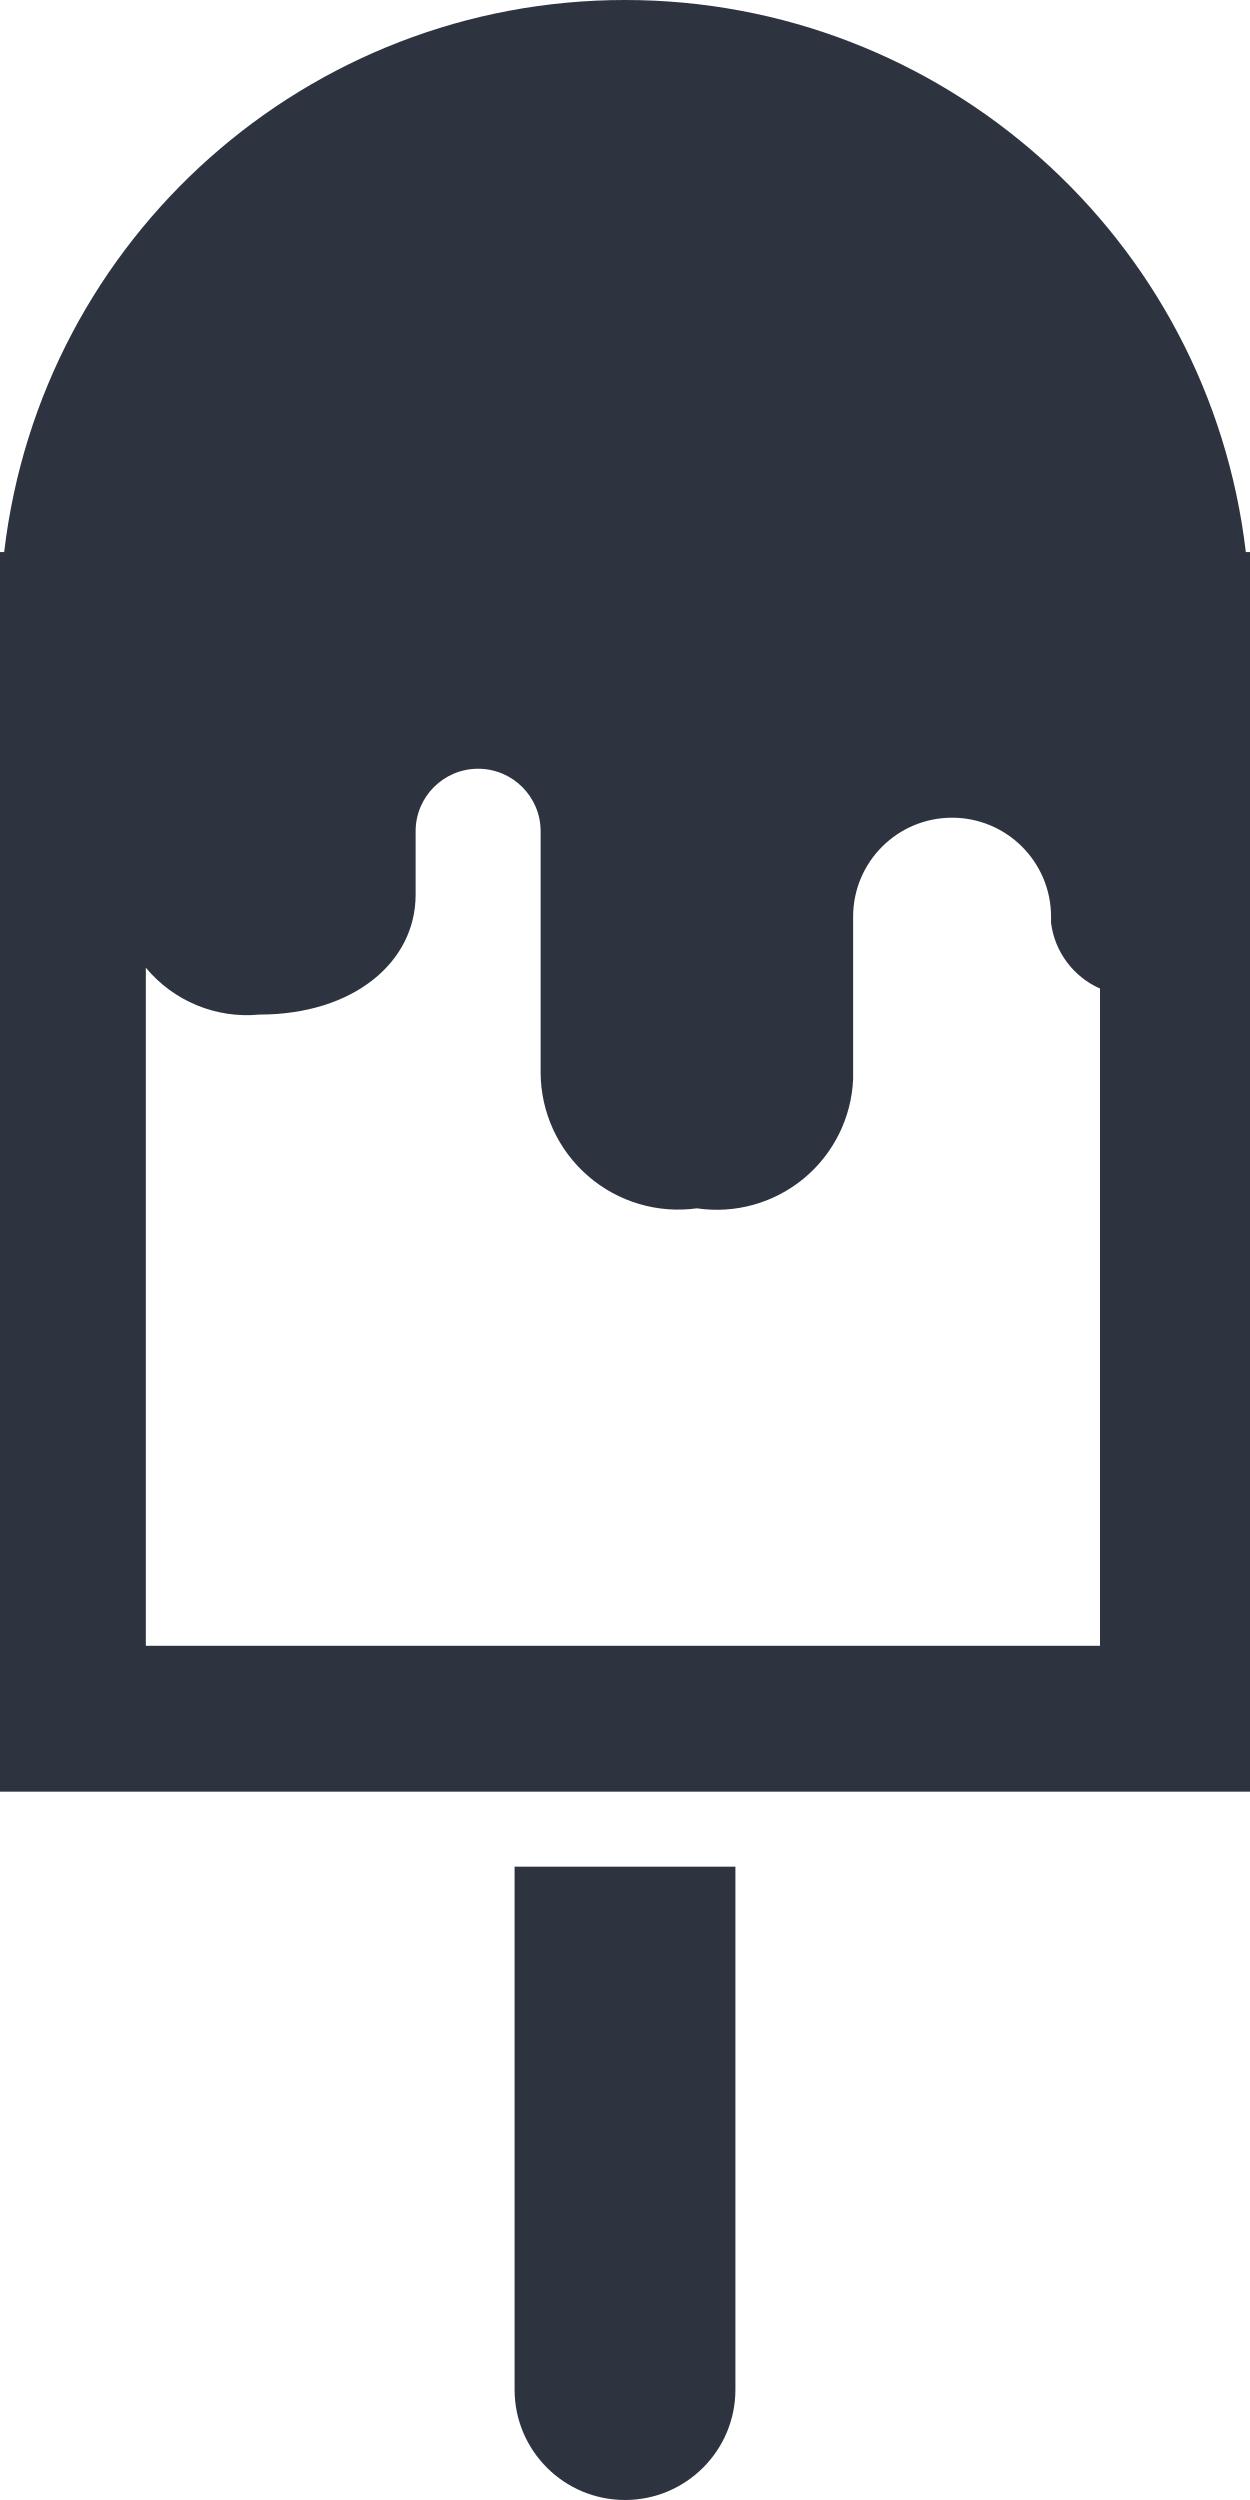
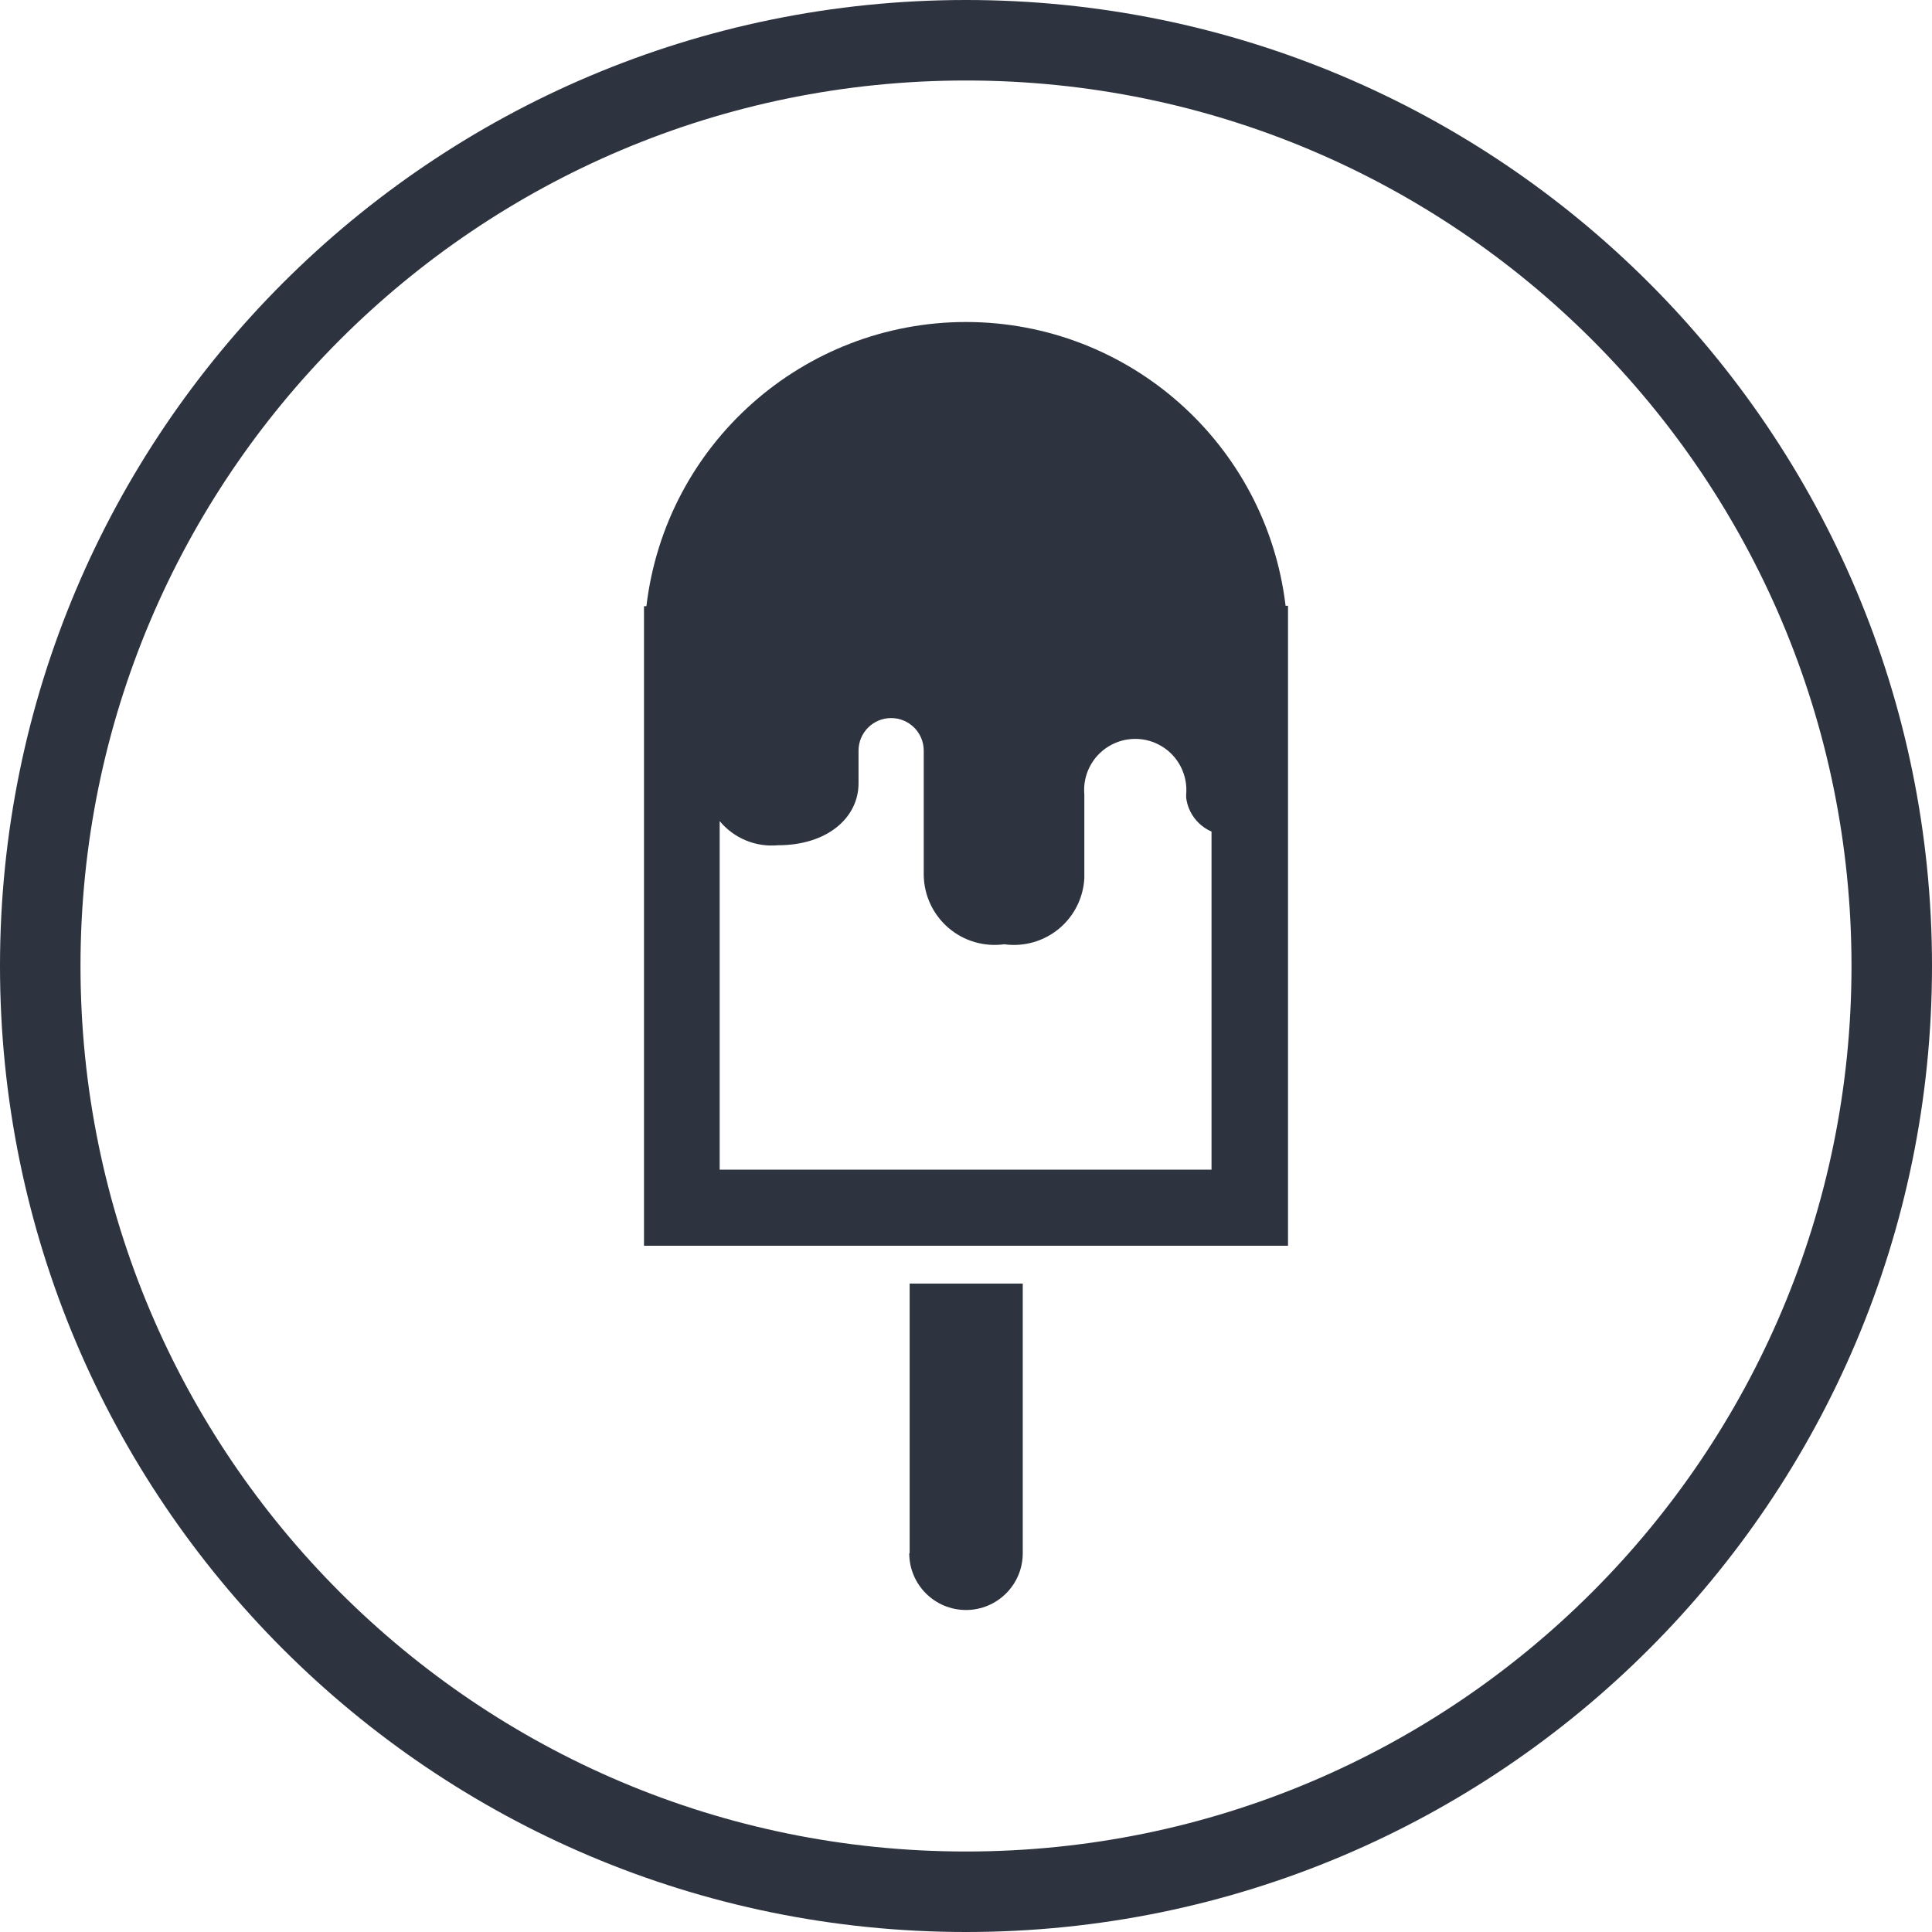
- <svg xmlns="http://www.w3.org/2000/svg" width="12" height="24" fill="none">
-   <path d="M6 0A6 6 0 0 0 .04 5.3H0v11.9h12V5.3h-.04A6 6 0 0 0 6 0Zm4.59 15.8H1.4V9.29a1.26 1.26 0 0 0 1.09.45c.9 0 1.5-.5 1.5-1.15v-.61a.6.6 0 1 1 1.2 0v2.32a1.32 1.32 0 0 0 1.5 1.3 1.31 1.31 0 0 0 1.5-1.24V8.8a.95.95 0 1 1 1.9 0v.06a.8.8 0 0 0 .47.63v6.35l.02-.04ZM4.94 22.94a1.06 1.06 0 0 0 2.12 0v-5.02H4.94v5.02Z" fill="#2D3440" />
+ <svg xmlns="http://www.w3.org/2000/svg" width="48" height="48" fill="none">
+   <circle cx="24" cy="24" r="23" stroke="#2D3440" stroke-width="2" />
+   <path d="M24 8a8 8 0 0 0-7.94 7.06H16v15.89h16v-15.9h-.06A8 8 0 0 0 24 8Zm6.12 21.06H17.88V20.4a1.68 1.68 0 0 0 1.45.6c1.22 0 2-.68 2-1.54v-.81a.8.8 0 1 1 1.62 0v3.1a1.76 1.76 0 0 0 2 1.71 1.75 1.75 0 0 0 1.99-1.64v-2.08a1.27 1.27 0 1 1 2.53 0v.08a1.06 1.06 0 0 0 .63.84v8.47l.02-.06ZM22.59 38.59a1.41 1.41 0 0 0 2.82 0v-6.7H22.6v6.7Z" fill="#2D3440" />
</svg>
